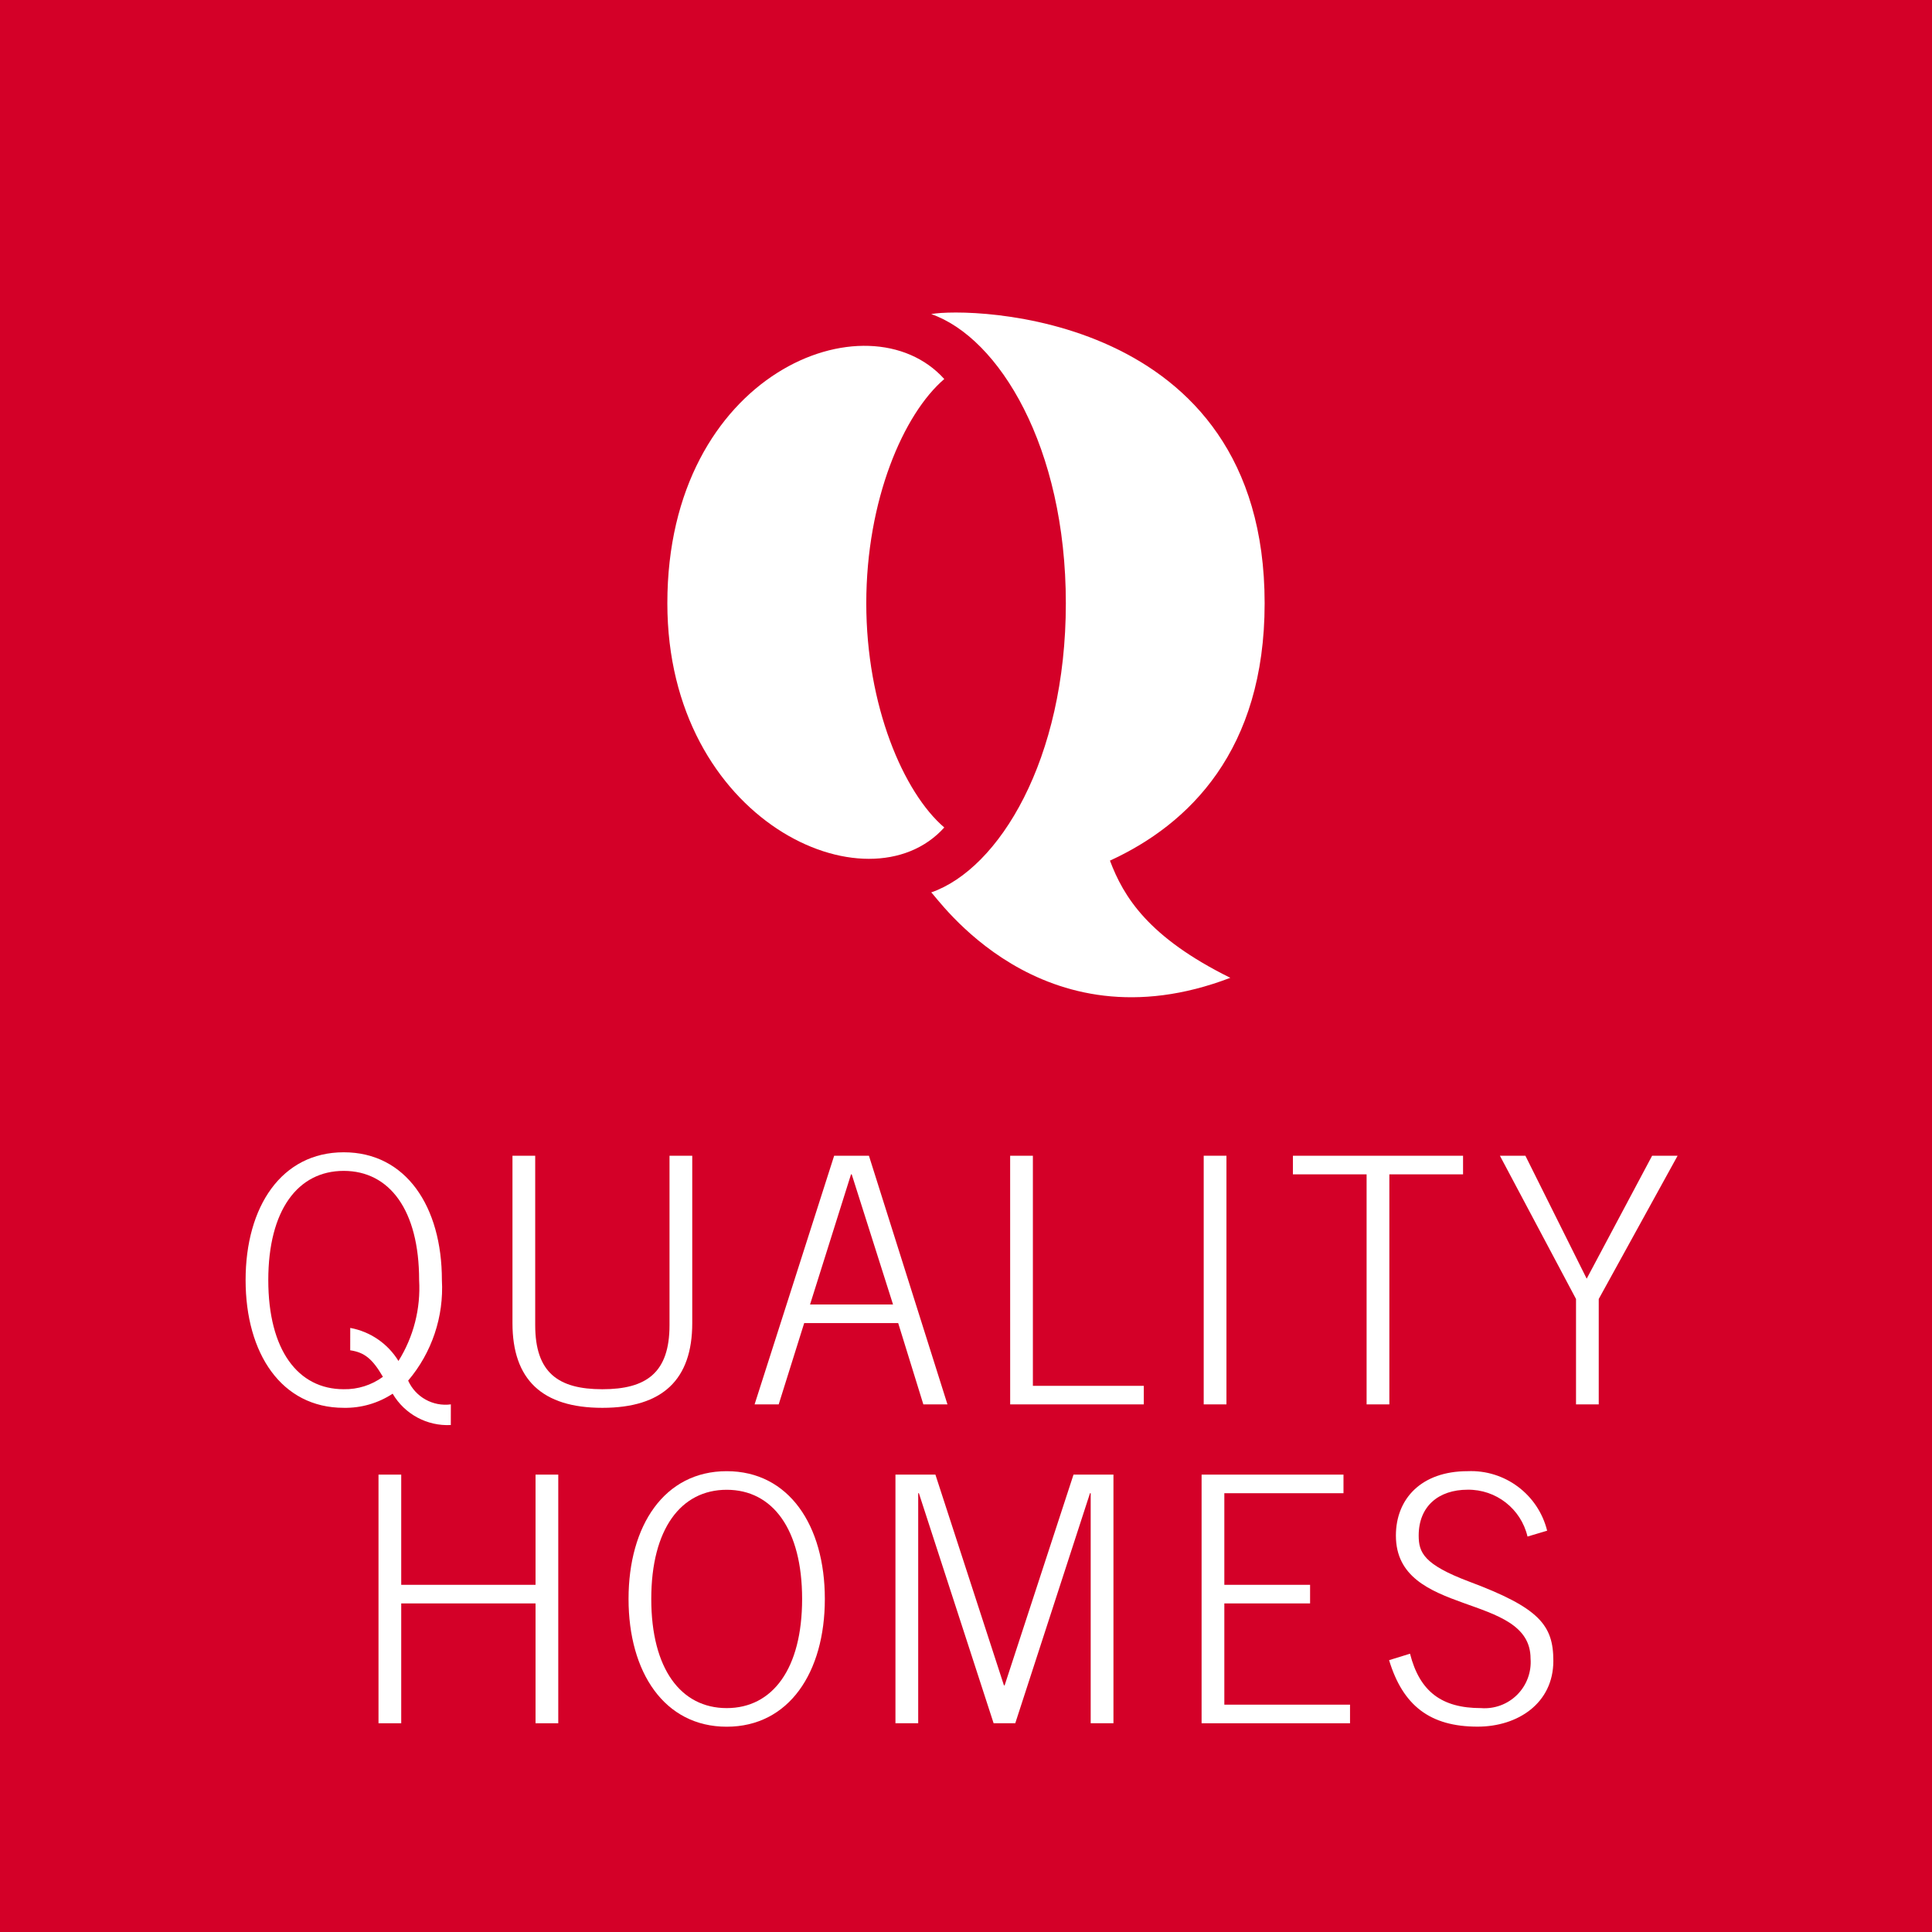
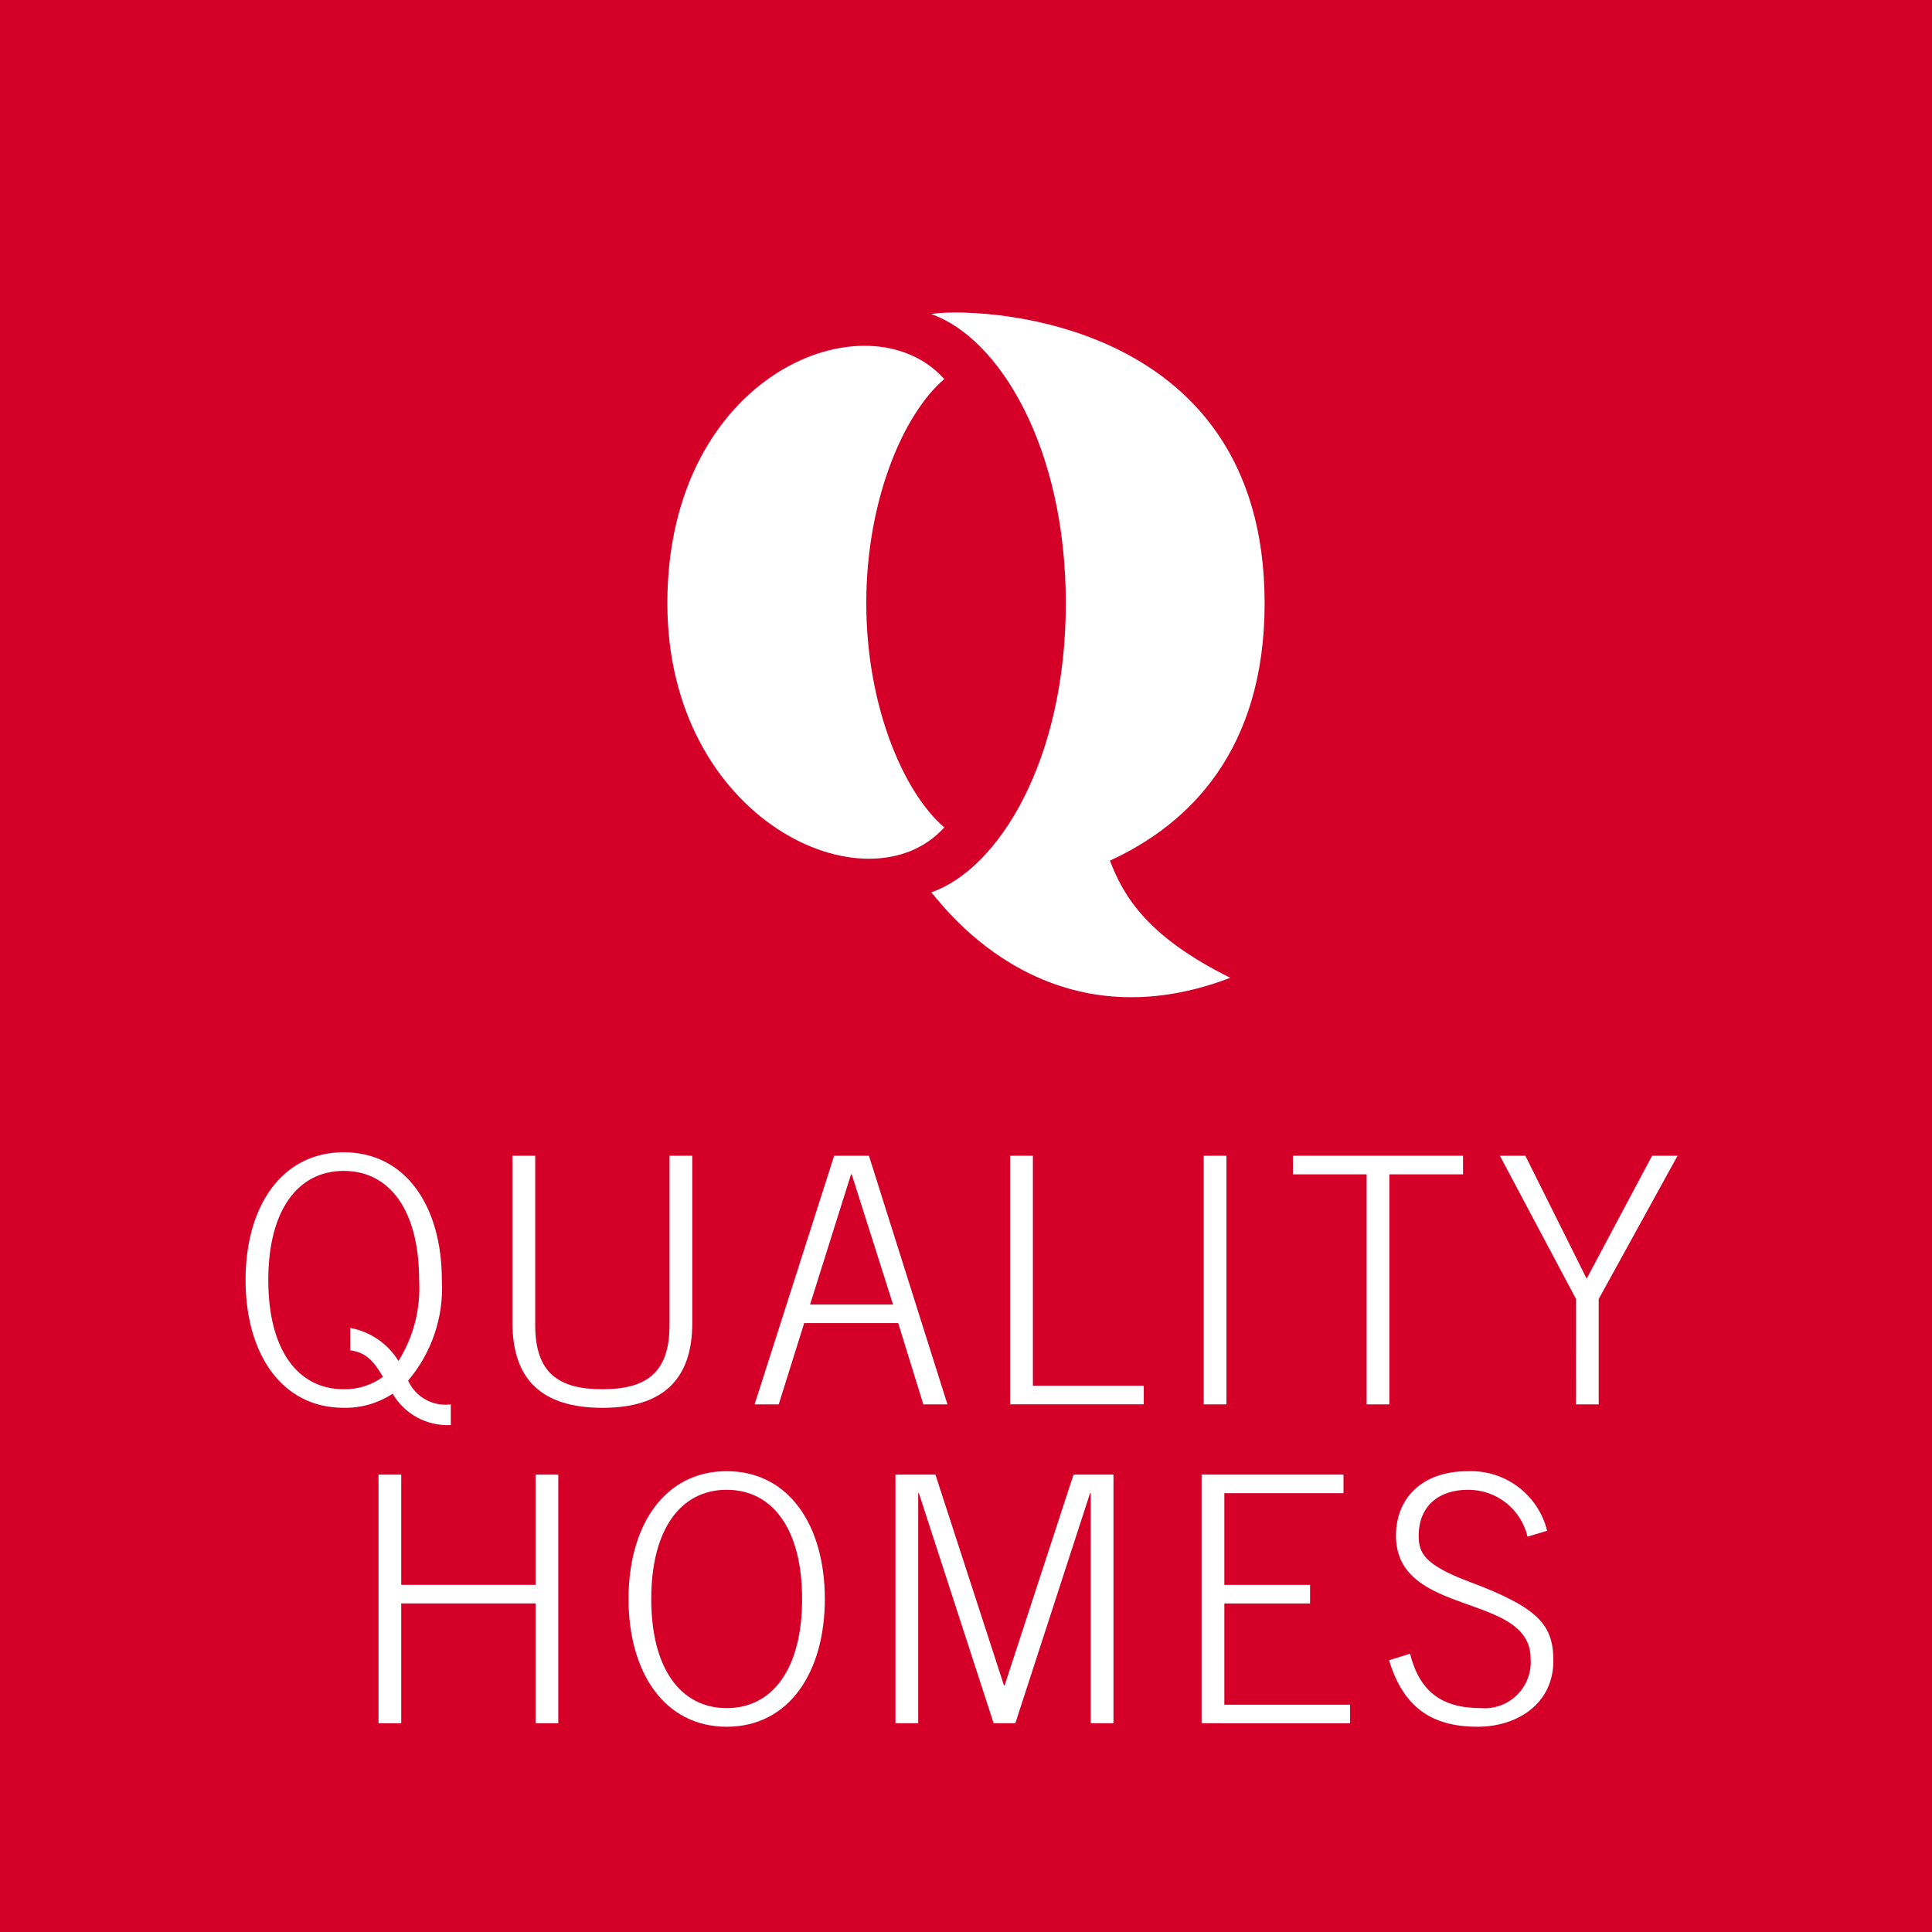
- <svg xmlns="http://www.w3.org/2000/svg" width="142.844" height="142.844" viewBox="0 0 142.844 142.844">
-   <g transform="translate(-1483.359 -1210.939)">
-     <rect width="142.844" height="142.844" transform="translate(1483.359 1210.939)" fill="#d40028" />
-     <path d="M1565.425,1274.57c5.87-2.693,11.436-8.167,11.436-19.029,0-21.618-21.97-21.894-24.653-21.38,5.008,1.744,9.955,9.816,9.955,21.38s-4.947,19.638-9.955,21.38c.414.288,8.062,11.687,22.116,6.313-6.073-3-7.892-5.99-8.9-8.664" fill="#fff" />
-     <path d="M1553.175,1238.963c-3.023,2.587-5.767,8.956-5.767,16.579,0,7.564,2.744,13.99,5.767,16.578-5.629,6.259-20.475-.456-20.475-16.578,0-17.067,14.846-22.838,20.475-16.579" fill="#fff" />
-     <path d="M1516.69,1316.3a4.7,4.7,0,0,1-4.3-2.317,6.359,6.359,0,0,1-3.616,1.044c-4.608,0-7.256-4.023-7.256-9.446s2.648-9.447,7.256-9.447,7.257,4.023,7.257,9.447a10.574,10.574,0,0,1-2.495,7.434,3.023,3.023,0,0,0,3.157,1.757Zm-7.435-7.18a5.3,5.3,0,0,1,3.565,2.444,10.164,10.164,0,0,0,1.527-5.983c0-5.169-2.189-8.072-5.576-8.072s-5.576,2.9-5.576,8.072,2.19,8.071,5.576,8.071a4.755,4.755,0,0,0,2.9-.917c-.789-1.349-1.375-1.808-2.419-1.961Z" fill="#fff" />
-     <path d="M1522.93,1296.389v12.528c0,3.513,1.706,4.736,4.965,4.736s4.965-1.223,4.965-4.736v-12.528h1.681v12.375c0,4.176-2.19,6.264-6.646,6.264s-6.646-2.088-6.646-6.264v-12.375Z" fill="#fff" />
-     <path d="M1545.033,1296.389h2.571l5.806,18.384h-1.783l-1.859-6.009h-6.951l-1.884,6.009h-1.782Zm4.354,11-3.056-9.625h-.051l-3.03,9.625Z" fill="#fff" />
-     <path d="M1558.045,1296.389h1.681V1313.4h8.2v1.375h-9.879Z" fill="#fff" />
-     <path d="M1572.356,1296.389h1.681v18.384h-1.681Z" fill="#fff" />
-     <path d="M1578.952,1296.389h12.579v1.375h-5.449v17.009H1584.4v-17.009h-5.449Z" fill="#fff" />
-     <path d="M1599.883,1306.981l-5.627-10.592h1.884l4.532,9.09,4.838-9.09h1.884l-5.831,10.592v7.792h-1.68Z" fill="#fff" />
-     <path d="M1511.344,1319.966h1.68v8.148h9.931v-8.148h1.68v18.384h-1.68v-8.861h-9.931v8.861h-1.68Z" fill="#fff" />
-     <path d="M1544.344,1329.158c0,5.424-2.648,9.447-7.256,9.447s-7.257-4.023-7.257-9.447,2.648-9.446,7.257-9.446S1544.344,1323.735,1544.344,1329.158Zm-1.68,0c0-5.168-2.19-8.071-5.576-8.071s-5.577,2.9-5.577,8.071,2.19,8.071,5.577,8.071S1542.664,1334.327,1542.664,1329.158Z" fill="#fff" />
-     <path d="M1549.565,1338.35v-18.384h2.954l5.067,15.583h.051l5.093-15.583h2.953v18.384H1564v-17.009h-.051l-5.526,17.009h-1.6l-5.525-17.009h-.051v17.009Z" fill="#fff" />
-     <path d="M1572.2,1338.35v-18.384h10.491v1.375h-8.81v6.773h6.34v1.375h-6.34v7.486h9.293v1.375Z" fill="#fff" />
-     <path d="M1587.61,1333.207c.713,2.8,2.342,4.022,5.245,4.022a3.41,3.41,0,0,0,3.667-3.666c0-4.939-9.956-3.005-9.956-9.09,0-2.724,1.884-4.761,5.3-4.761a5.8,5.8,0,0,1,5.882,4.4l-1.451.433a4.488,4.488,0,0,0-4.431-3.463c-2.139,0-3.615,1.222-3.615,3.386,0,1.248.356,2.139,3.742,3.412,5.169,1.935,6.214,3.208,6.214,5.856,0,3.132-2.623,4.864-5.6,4.864-3.514,0-5.525-1.553-6.544-4.915Z" fill="#fff" />
+ <svg xmlns="http://www.w3.org/2000/svg" width="137.019" height="137.019" viewBox="0 0 137.019 137.019">
+   <defs>
+     <style>.a{fill:#d40028;}.b{fill:#fff;}</style>
+   </defs>
+   <g transform="translate(0 0)">
+     <rect class="a" width="137.019" height="137.019" />
+     <g transform="translate(47.329 22.164)">
+       <path class="b" d="M1564.886,1272.917c5.631-2.583,10.969-7.834,10.969-18.253,0-20.737-21.074-21-23.648-20.508,4.8,1.673,9.549,9.416,9.549,20.508s-4.745,18.837-9.549,20.508c.4.276,7.733,11.21,21.214,6.056-5.825-2.881-7.57-5.746-8.536-8.311" transform="translate(-1533.496 -1234.046)" />
+       <path class="b" d="M1552.34,1238.863c-2.9,2.482-5.532,8.591-5.532,15.9,0,7.255,2.632,13.419,5.532,15.9-5.4,6-19.64-.437-19.64-15.9,0-16.371,14.241-21.907,19.64-15.9" transform="translate(-1532.7 -1234.146)" />
+     </g>
+     <g transform="translate(17.416 81.722)">
+       <path class="b" d="M1516.071,1315.479a4.506,4.506,0,0,1-4.127-2.223,6.1,6.1,0,0,1-3.469,1c-4.42,0-6.96-3.859-6.96-9.061s2.54-9.062,6.96-9.062,6.961,3.859,6.961,9.062a10.143,10.143,0,0,1-2.393,7.131,2.9,2.9,0,0,0,3.028,1.685Zm-7.132-6.887a5.084,5.084,0,0,1,3.42,2.344,9.75,9.75,0,0,0,1.465-5.739c0-4.958-2.1-7.743-5.349-7.743s-5.349,2.785-5.349,7.743,2.1,7.742,5.349,7.742a4.561,4.561,0,0,0,2.785-.88c-.757-1.294-1.319-1.734-2.32-1.881Z" transform="translate(-1501.515 -1296.135)" />
+       <path class="b" d="M1522.862,1296.389v12.017c0,3.37,1.636,4.543,4.762,4.543s4.763-1.173,4.763-4.543v-12.017H1534v11.87c0,4.006-2.1,6.009-6.375,6.009s-6.375-2-6.375-6.009v-11.87Z" transform="translate(-1502.32 -1296.145)" />
+       <path class="b" d="M1544.793,1296.389h2.466l5.569,17.634h-1.71l-1.783-5.764h-6.667l-1.807,5.764h-1.709Zm4.177,10.552-2.931-9.233h-.049l-2.906,9.233Z" transform="translate(-1503.05 -1296.145)" />
+       <path class="b" d="M1558.045,1296.389h1.612V1312.7h7.864v1.319h-9.476Z" transform="translate(-1503.82 -1296.145)" />
+       <path class="b" d="M1572.356,1296.389h1.613v17.634h-1.613Z" transform="translate(-1504.404 -1296.145)" />
+       <path class="b" d="M1578.952,1296.389h12.066v1.319h-5.227v16.315h-1.612v-16.315h-5.227Z" transform="translate(-1504.673 -1296.145)" />
+       <path class="b" d="M1599.654,1306.549l-5.4-10.16h1.807l4.347,8.719,4.641-8.719h1.807l-5.593,10.16v7.474h-1.611Z" transform="translate(-1505.297 -1296.145)" />
+       <path class="b" d="M1511.344,1319.966h1.612v7.816h9.526v-7.816h1.612V1337.6h-1.612v-8.5h-9.526v8.5h-1.612Z" transform="translate(-1501.916 -1297.107)" />
+       <path class="b" d="M1543.752,1328.773c0,5.2-2.54,9.062-6.96,9.062s-6.961-3.859-6.961-9.062,2.54-9.061,6.961-9.061S1543.752,1323.571,1543.752,1328.773Zm-1.612,0c0-4.957-2.1-7.742-5.349-7.742s-5.35,2.785-5.35,7.742,2.1,7.742,5.35,7.742S1542.141,1333.731,1542.141,1328.773Z" transform="translate(-1502.67 -1297.096)" />
+       <path class="b" d="M1549.565,1337.6v-17.634h2.834l4.86,14.948h.049l4.885-14.948h2.833V1337.6h-1.611v-16.315h-.049l-5.3,16.315h-1.539l-5.3-16.315h-.049V1337.6Z" transform="translate(-1503.474 -1297.107)" />
+       <path class="b" d="M1572.2,1337.6v-17.634h10.063v1.319h-8.451v6.5h6.081v1.319h-6.081v7.181h8.914v1.319Z" transform="translate(-1504.397 -1297.107)" />
+       <path class="b" d="M1587.547,1332.657c.684,2.686,2.246,3.858,5.031,3.858A3.271,3.271,0,0,0,1596.1,1333c0-4.738-9.55-2.882-9.55-8.719,0-2.613,1.807-4.567,5.08-4.567a5.565,5.565,0,0,1,5.642,4.225l-1.392.415a4.305,4.305,0,0,0-4.25-3.322c-2.052,0-3.468,1.172-3.468,3.248,0,1.2.342,2.052,3.589,3.273,4.958,1.856,5.961,3.077,5.961,5.617,0,3-2.516,4.666-5.374,4.666-3.371,0-5.3-1.49-6.277-4.715Z" transform="translate(-1504.963 -1297.096)" />
+     </g>
  </g>
</svg>
